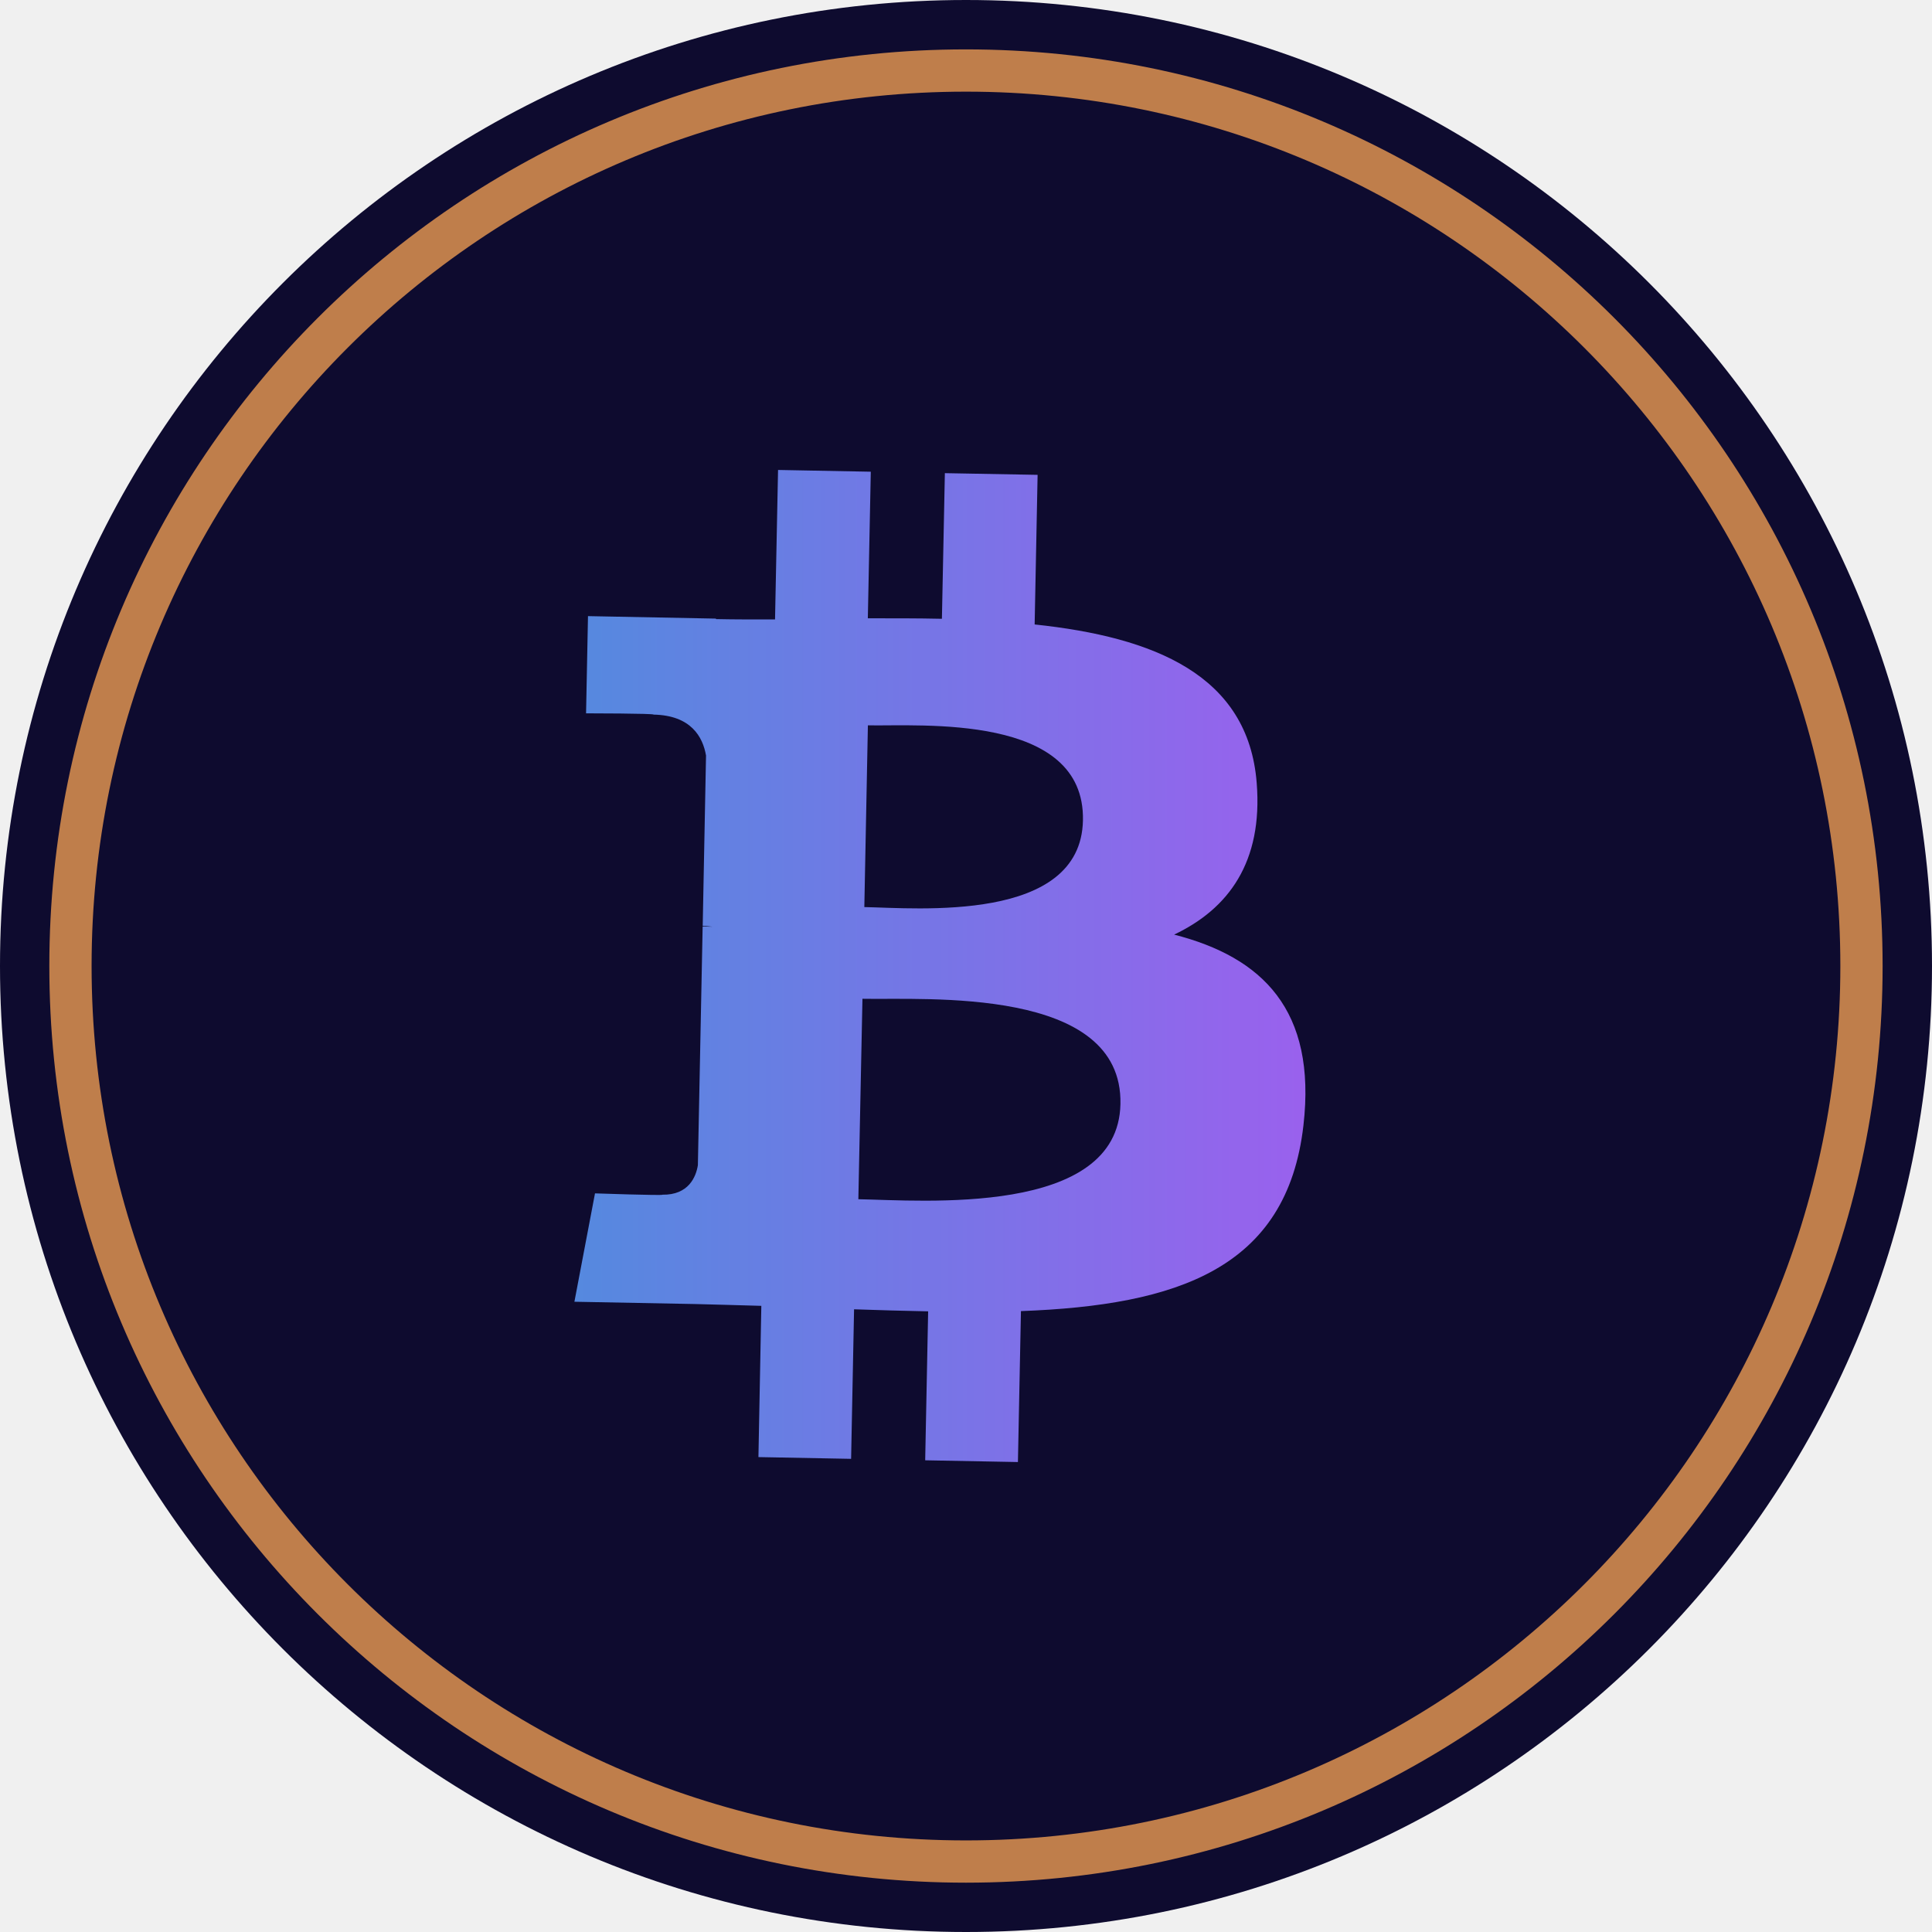
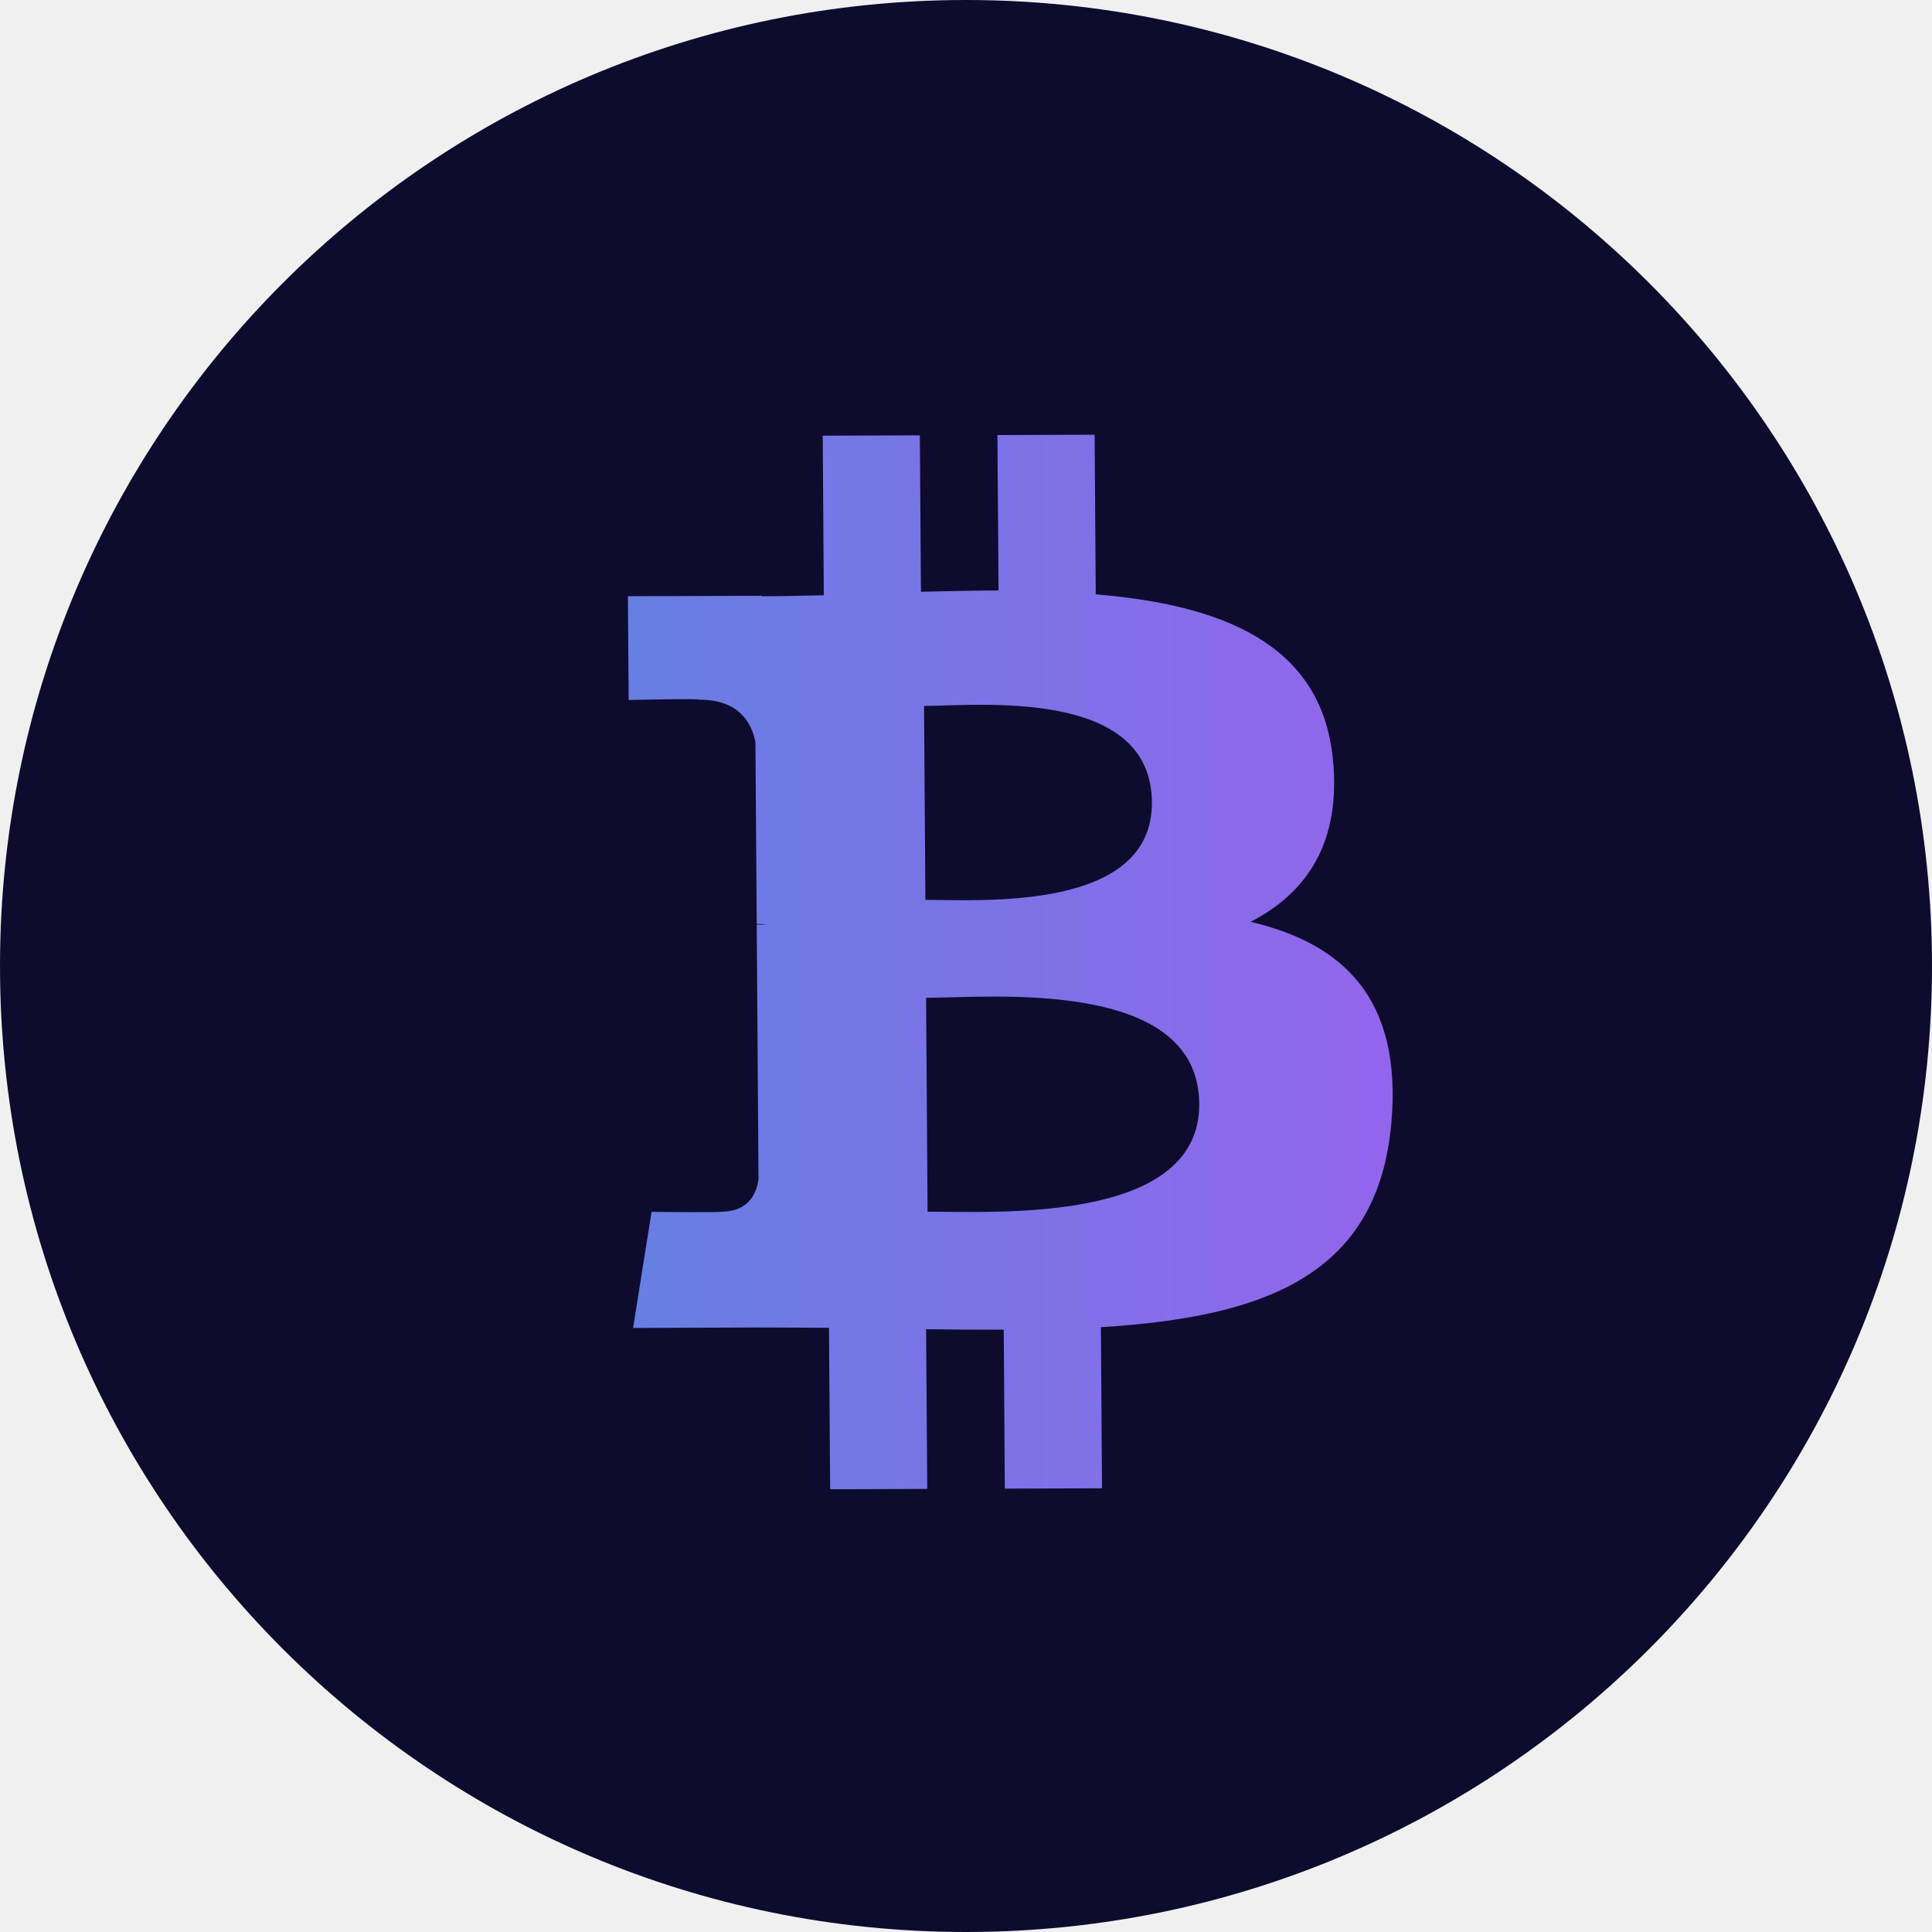
- <svg xmlns="http://www.w3.org/2000/svg" width="32" height="32" viewBox="0 0 32 32" fill="none">
-   <g clip-path="url(#clip0_1398_328112)">
-     <g clip-path="url(#clip1_1398_328112)">
-       <path d="M32 16C32 7.163 24.837 0 16 0C7.163 0 0 7.163 0 16C0 24.837 7.163 32 16 32C24.837 32 32 24.837 32 16Z" fill="#0E0B2F" />
-       <path d="M15.999 30.833C24.191 30.833 30.832 24.192 30.832 16C30.832 7.808 24.191 1.168 15.999 1.168C7.808 1.168 1.167 7.808 1.167 16C1.167 24.192 7.808 30.833 15.999 30.833Z" stroke="#BF7E4B" stroke-width="0.7" />
-       <path fill-rule="evenodd" clip-rule="evenodd" d="M20.815 12.969C20.676 11.18 19.116 10.552 17.137 10.343L17.186 7.865L15.65 7.837L15.601 10.249C15.197 10.24 14.785 10.241 14.374 10.241L14.423 7.813L12.887 7.784L12.837 10.26C12.505 10.26 12.177 10.261 11.859 10.254V10.246L9.739 10.205L9.707 11.815C9.707 11.815 10.843 11.816 10.824 11.836C11.446 11.848 11.641 12.206 11.694 12.514L11.639 15.336C11.681 15.337 11.737 15.34 11.801 15.349L11.638 15.346L11.559 19.3C11.528 19.491 11.407 19.795 10.971 19.788C10.991 19.805 9.855 19.766 9.855 19.766L9.514 21.561L11.514 21.599C11.886 21.607 12.252 21.62 12.61 21.629L12.562 24.134L14.097 24.163L14.146 21.686C14.567 21.701 14.975 21.712 15.373 21.72L15.324 24.187L16.86 24.216L16.91 21.716C19.497 21.62 21.317 21.016 21.589 18.64C21.809 16.727 20.907 15.854 19.447 15.48C20.348 15.053 20.919 14.279 20.815 12.969ZM18.558 18.285C18.523 20.157 15.259 19.881 14.217 19.863L14.285 16.543C15.327 16.564 18.598 16.333 18.558 18.285ZM17.937 13.588C17.903 15.292 15.182 15.04 14.316 15.024L14.375 12.014C15.242 12.031 17.973 11.811 17.937 13.588Z" fill="url(#paint0_linear_1398_328112)" />
-     </g>
+ <svg xmlns="http://www.w3.org/2000/svg" width="240" height="240" viewBox="0 0 240 240" fill="none">
+   <g clip-path="url(#clip0_7589_53268)">
+     <circle cx="120" cy="120" r="120" fill="#0E0B2F" />
+     <path d="M165.564 94.174C164.088 79.885 151.711 75.137 136.118 73.828L135.978 54L123.905 54.044L124.042 73.349C120.868 73.361 117.625 73.435 114.402 73.511L114.267 54.078L102.201 54.121L102.336 73.942C99.722 74.005 97.156 74.063 94.653 74.073L94.651 74.012L78 74.065L78.094 86.955C78.094 86.955 87.008 86.754 86.861 86.918C91.751 86.902 93.362 89.735 93.843 92.182L94.003 114.77C94.34 114.77 94.78 114.783 95.279 114.849C94.877 114.851 94.447 114.85 94.004 114.856L94.224 146.499C94.02 148.038 93.133 150.494 89.716 150.512C89.872 150.648 80.94 150.541 80.94 150.541L78.643 164.963L94.354 164.906C97.278 164.9 100.155 164.939 102.979 164.947L103.125 185L115.185 184.959L115.045 165.118C118.356 165.174 121.561 165.189 124.689 165.175L124.823 184.925L136.896 184.881L136.759 164.863C157.047 163.627 171.217 158.465 172.847 139.405C174.163 124.057 166.895 117.237 155.354 114.512C162.329 110.924 166.661 104.631 165.564 94.174ZM148.975 137.113C149.087 152.099 123.407 150.486 115.226 150.523L115.042 123.953C123.226 123.926 148.866 121.482 148.975 137.113ZM143.096 99.647C143.189 113.282 121.771 111.767 114.956 111.791L114.787 87.694C121.602 87.669 142.995 85.427 143.096 99.647Z" fill="url(#paint0_linear_7589_53268)" />
  </g>
  <defs>
-     <linearGradient id="paint0_linear_1398_328112" x1="9.514" y1="15.839" x2="22.201" y2="15.839" gradientUnits="userSpaceOnUse">
-       <stop stop-color="#5589DF" />
-       <stop offset="1" stop-color="#9D5FEE" />
+     <linearGradient id="paint0_linear_7589_53268" x1="173" y1="119.5" x2="78" y2="119.5" gradientUnits="userSpaceOnUse">
+       <stop stop-color="#9365EC" />
+       <stop offset="1" stop-color="#667FE3" />
    </linearGradient>
-     <clipPath id="clip0_1398_328112">
-       <rect width="32" height="32" fill="white" />
-     </clipPath>
-     <clipPath id="clip1_1398_328112">
-       <rect width="32" height="32" fill="white" />
+     <clipPath id="clip0_7589_53268">
+       <rect width="240" height="240" fill="white" />
    </clipPath>
  </defs>
</svg>
